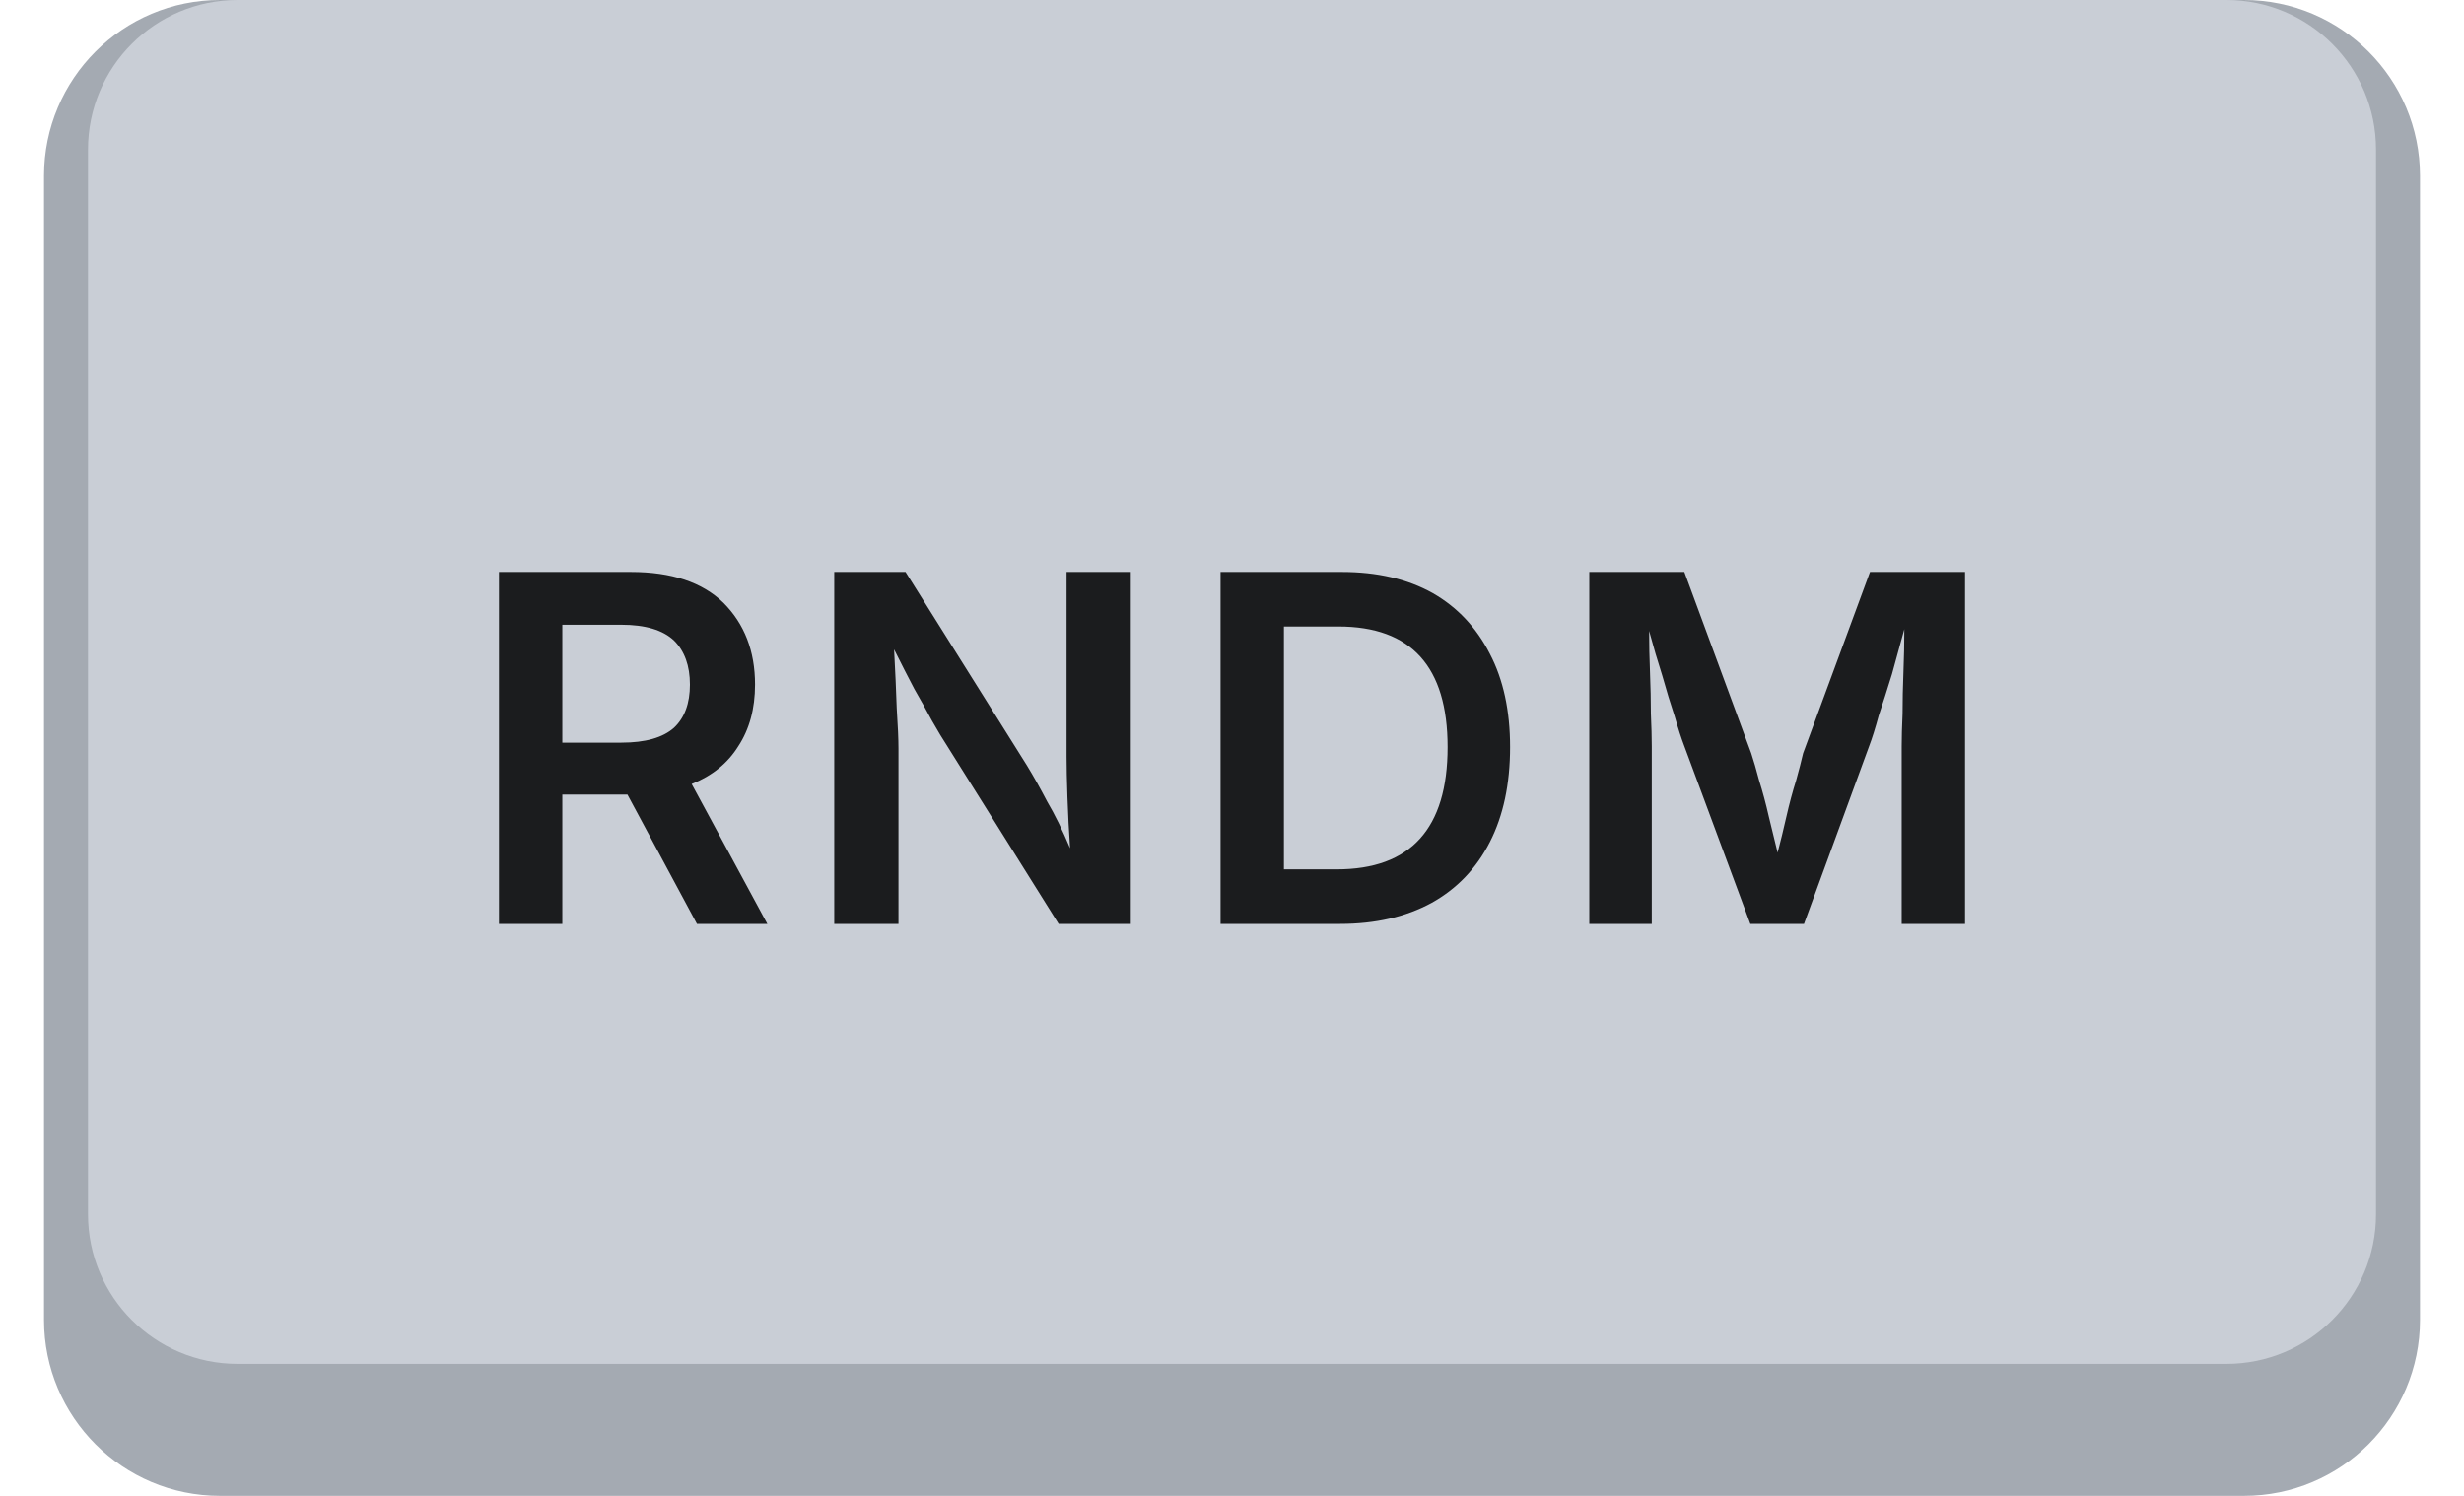
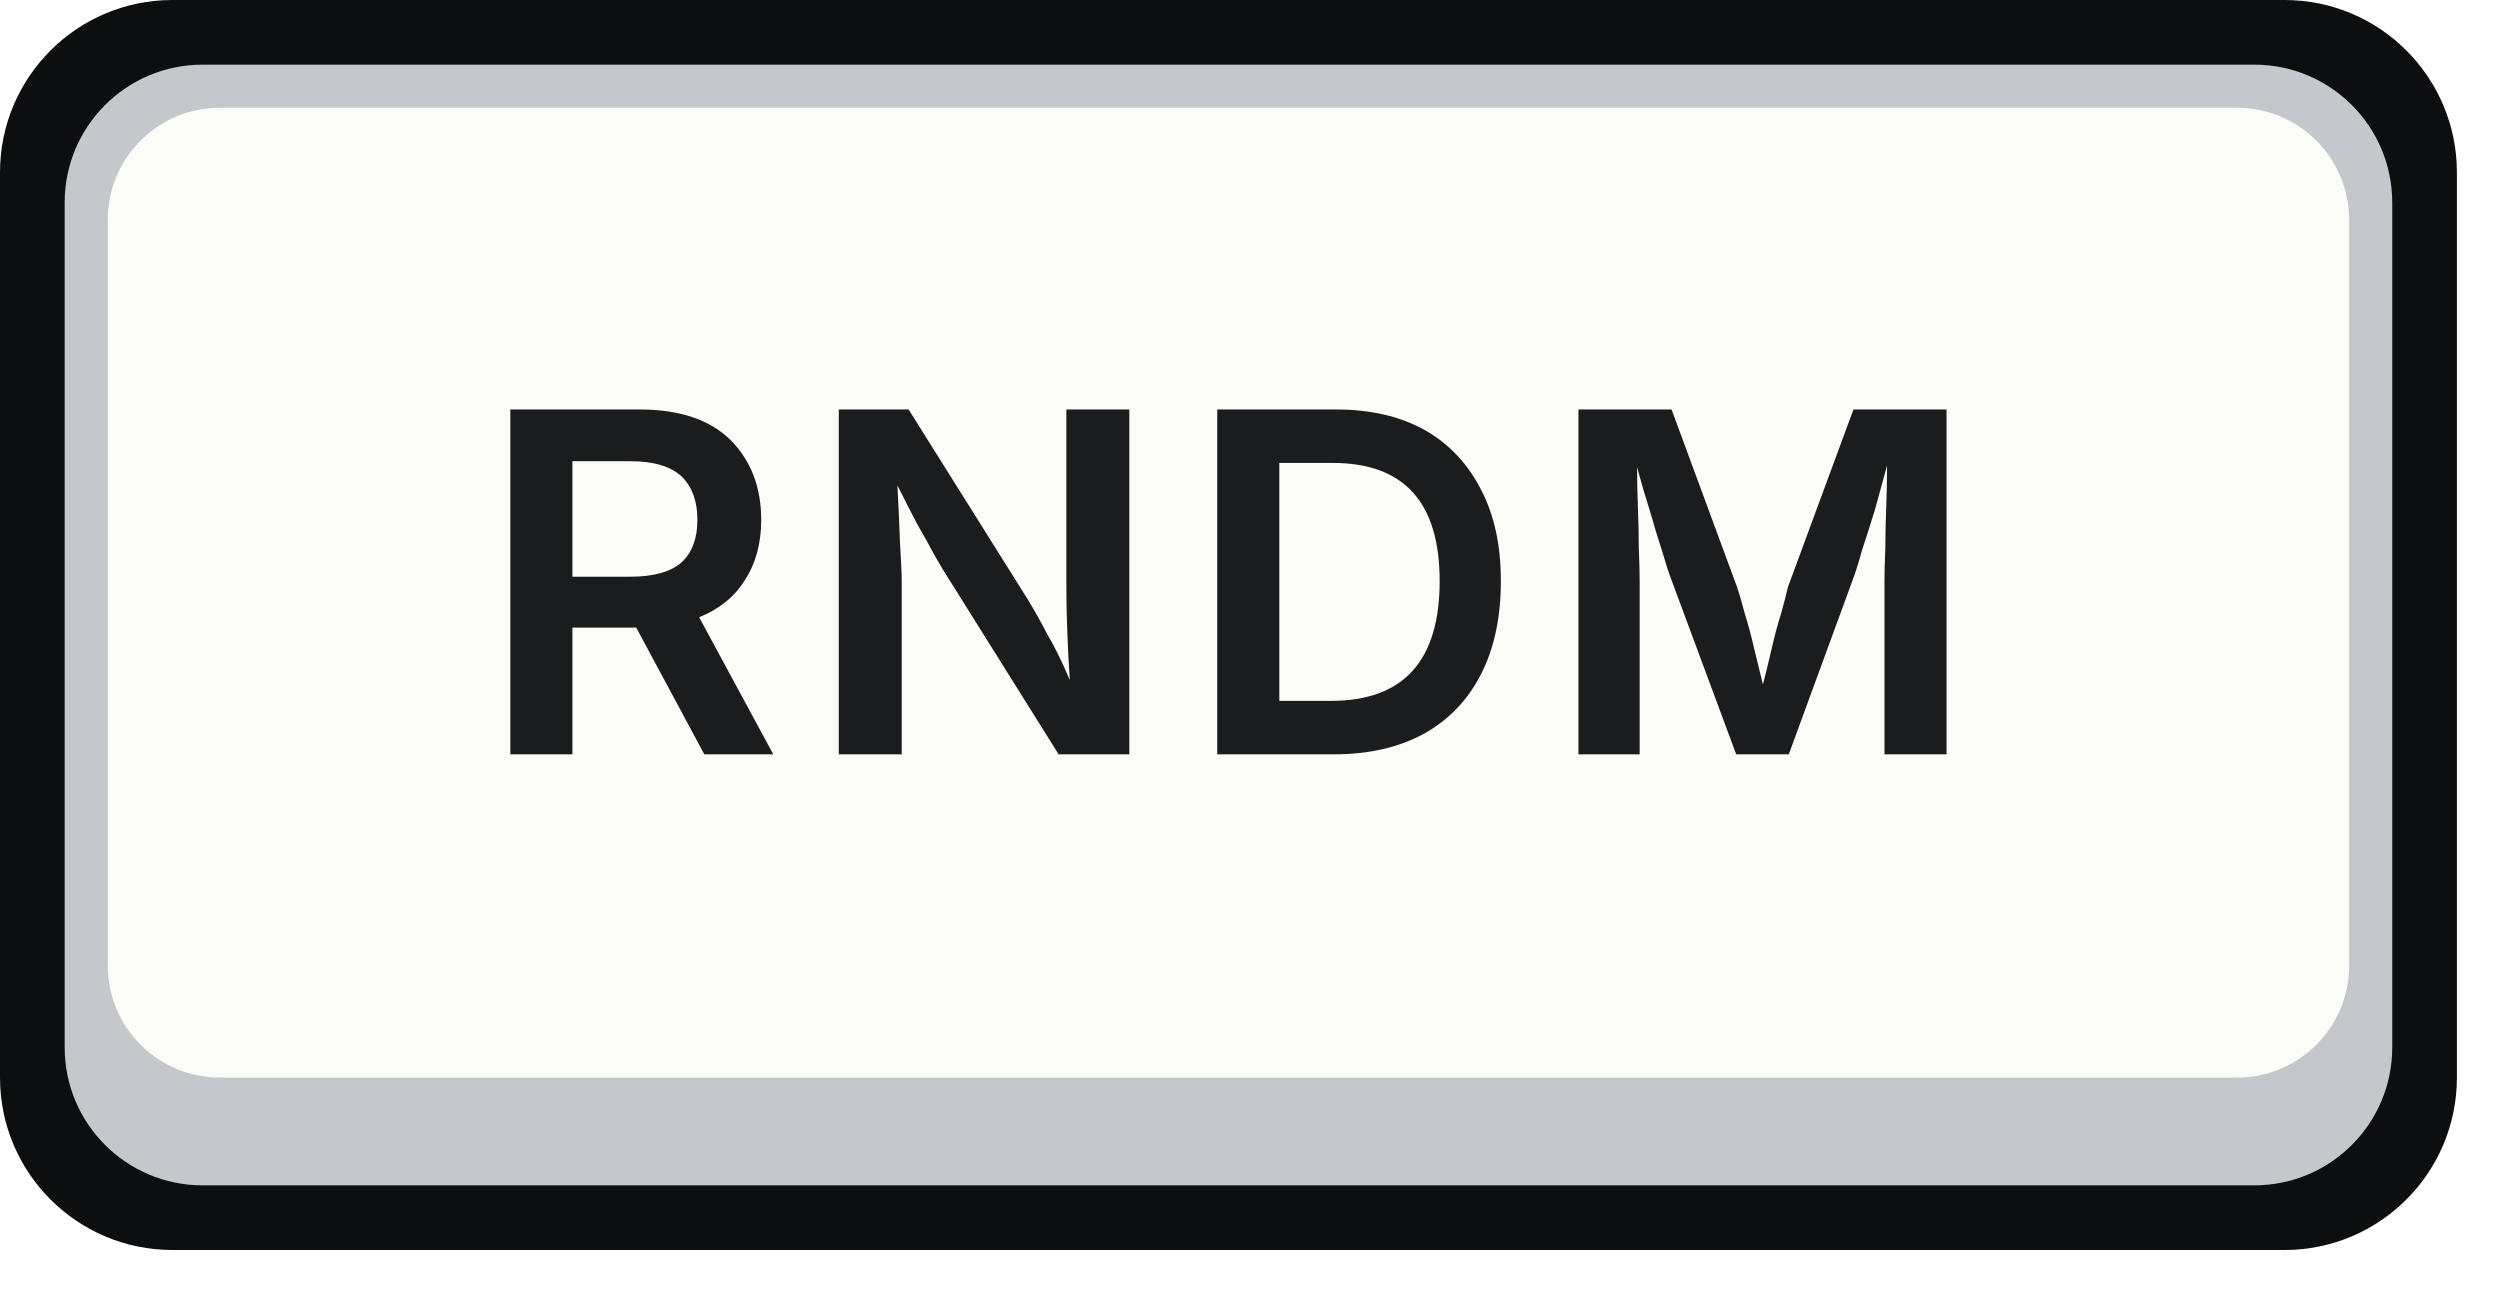
- <svg xmlns="http://www.w3.org/2000/svg" width="28" height="17" viewBox="0 0 28 17">
-   <rect x="0.5" y="0" width="27" height="17" rx="2" fill="#a4aab2" />
-   <rect x="1" y="0" width="26" height="15.5" rx="1.7" fill="#c9ced6" />
-   <path d="M5.67 10.5L5.67 6.5L7.17 6.5Q7.86 6.5 8.22 6.85Q8.58 7.21 8.58 7.78Q8.58 8.19 8.39 8.48Q8.21 8.77 7.86 8.91L8.72 10.5L7.92 10.5L7.13 9.03L6.39 9.03L6.39 10.5L5.67 10.5ZM6.39 8.44L7.06 8.44Q7.47 8.44 7.66 8.27Q7.84 8.1 7.84 7.78Q7.84 7.46 7.66 7.28Q7.47 7.1 7.06 7.1L6.39 7.1L6.39 8.44ZM9.48 10.5L9.48 6.5L10.29 6.5L11.67 8.7Q11.78 8.88 11.9 9.11Q12.03 9.33 12.16 9.64Q12.14 9.35 12.13 9.06Q12.12 8.78 12.12 8.6L12.12 6.5L12.85 6.5L12.85 10.5L12.03 10.5L10.79 8.52Q10.68 8.35 10.59 8.19Q10.5 8.02 10.39 7.83Q10.29 7.64 10.16 7.38Q10.18 7.75 10.19 8.05Q10.21 8.35 10.21 8.51L10.21 10.5L9.48 10.5ZM15.23 10.5L13.87 10.5L13.87 6.5L15.25 6.5Q15.85 6.5 16.28 6.74Q16.7 6.98 16.93 7.43Q17.16 7.87 17.16 8.49Q17.16 9.12 16.93 9.57Q16.7 10.02 16.27 10.26Q15.83 10.5 15.23 10.5ZM14.59 9.88L15.19 9.88Q16.45 9.88 16.45 8.49Q16.45 7.12 15.21 7.12L14.59 7.12L14.59 9.88ZM18.06 10.5L18.06 6.5L19.14 6.5L19.9 8.56Q19.94 8.68 19.99 8.87Q20.05 9.06 20.1 9.28Q20.15 9.49 20.2 9.69Q20.25 9.5 20.3 9.28Q20.35 9.06 20.41 8.87Q20.46 8.69 20.49 8.56L21.25 6.5L22.33 6.5L22.33 10.5L21.61 10.5L21.61 8.48Q21.61 8.33 21.62 8.11Q21.62 7.89 21.63 7.64Q21.64 7.39 21.64 7.15Q21.57 7.41 21.5 7.66Q21.42 7.92 21.35 8.13Q21.29 8.35 21.24 8.48L20.5 10.5L19.89 10.5L19.14 8.48Q19.09 8.35 19.03 8.14Q18.96 7.93 18.89 7.68Q18.81 7.43 18.74 7.17Q18.74 7.4 18.75 7.64Q18.76 7.89 18.76 8.11Q18.77 8.33 18.77 8.48L18.77 10.5L18.06 10.5Z" fill="#1b1c1e" />
+ <svg xmlns="http://www.w3.org/2000/svg" width="29" height="15" viewBox="0 0 29 15">
+   <rect x="0" y="0" width="28.5" height="14.5" rx="2" fill="#0d0e0f" />
+   <rect x="0.75" y="0.75" width="27" height="13" rx="1.6" fill="#c4c7cb" />
+   <rect x="1.25" y="1.25" width="26" height="11.25" rx="1.3" fill="#fbfbf8" />
+   <path d="M5.92 8.75L5.92 4.75L7.42 4.75Q8.11 4.75 8.47 5.1Q8.83 5.46 8.83 6.03Q8.83 6.44 8.64 6.73Q8.46 7.02 8.11 7.16L8.97 8.75L8.17 8.75L7.38 7.28L6.64 7.28L6.64 8.75L5.92 8.75ZM6.64 6.69L7.31 6.69Q7.72 6.69 7.91 6.52Q8.09 6.35 8.09 6.03Q8.09 5.71 7.91 5.53Q7.72 5.35 7.31 5.35L6.64 5.35L6.64 6.69ZM9.73 8.75L9.73 4.75L10.54 4.75L11.92 6.95Q12.03 7.13 12.15 7.36Q12.28 7.58 12.41 7.89Q12.39 7.6 12.38 7.31Q12.37 7.03 12.37 6.85L12.37 4.75L13.1 4.75L13.1 8.75L12.28 8.75L11.04 6.77Q10.93 6.6 10.84 6.44Q10.75 6.27 10.64 6.08Q10.54 5.89 10.41 5.63Q10.43 6 10.44 6.3Q10.46 6.6 10.46 6.76L10.46 8.75L9.73 8.75ZM15.48 8.75L14.12 8.75L14.12 4.75L15.5 4.75Q16.1 4.75 16.53 4.99Q16.95 5.23 17.18 5.68Q17.41 6.12 17.41 6.74Q17.41 7.37 17.18 7.82Q16.95 8.27 16.52 8.51Q16.08 8.75 15.48 8.75ZM14.84 8.13L15.44 8.13Q16.7 8.13 16.7 6.74Q16.7 5.37 15.46 5.37L14.84 5.37L14.84 8.13ZM18.31 8.75L18.31 4.75L19.39 4.75L20.15 6.81Q20.19 6.93 20.24 7.12Q20.3 7.31 20.35 7.53Q20.4 7.74 20.45 7.94Q20.5 7.75 20.55 7.53Q20.6 7.31 20.66 7.12Q20.71 6.94 20.74 6.81L21.5 4.75L22.58 4.75L22.58 8.75L21.86 8.75L21.86 6.73Q21.86 6.58 21.87 6.36Q21.87 6.14 21.88 5.89Q21.89 5.64 21.89 5.4Q21.82 5.66 21.75 5.91Q21.67 6.17 21.6 6.38Q21.54 6.6 21.49 6.73L20.75 8.75L20.14 8.75L19.39 6.73Q19.34 6.6 19.28 6.39Q19.21 6.18 19.14 5.93Q19.06 5.68 18.99 5.42Q18.99 5.65 19 5.89Q19.01 6.14 19.01 6.36Q19.02 6.58 19.02 6.73L19.02 8.75L18.31 8.75Z" fill="#1b1c1e" />
</svg>
